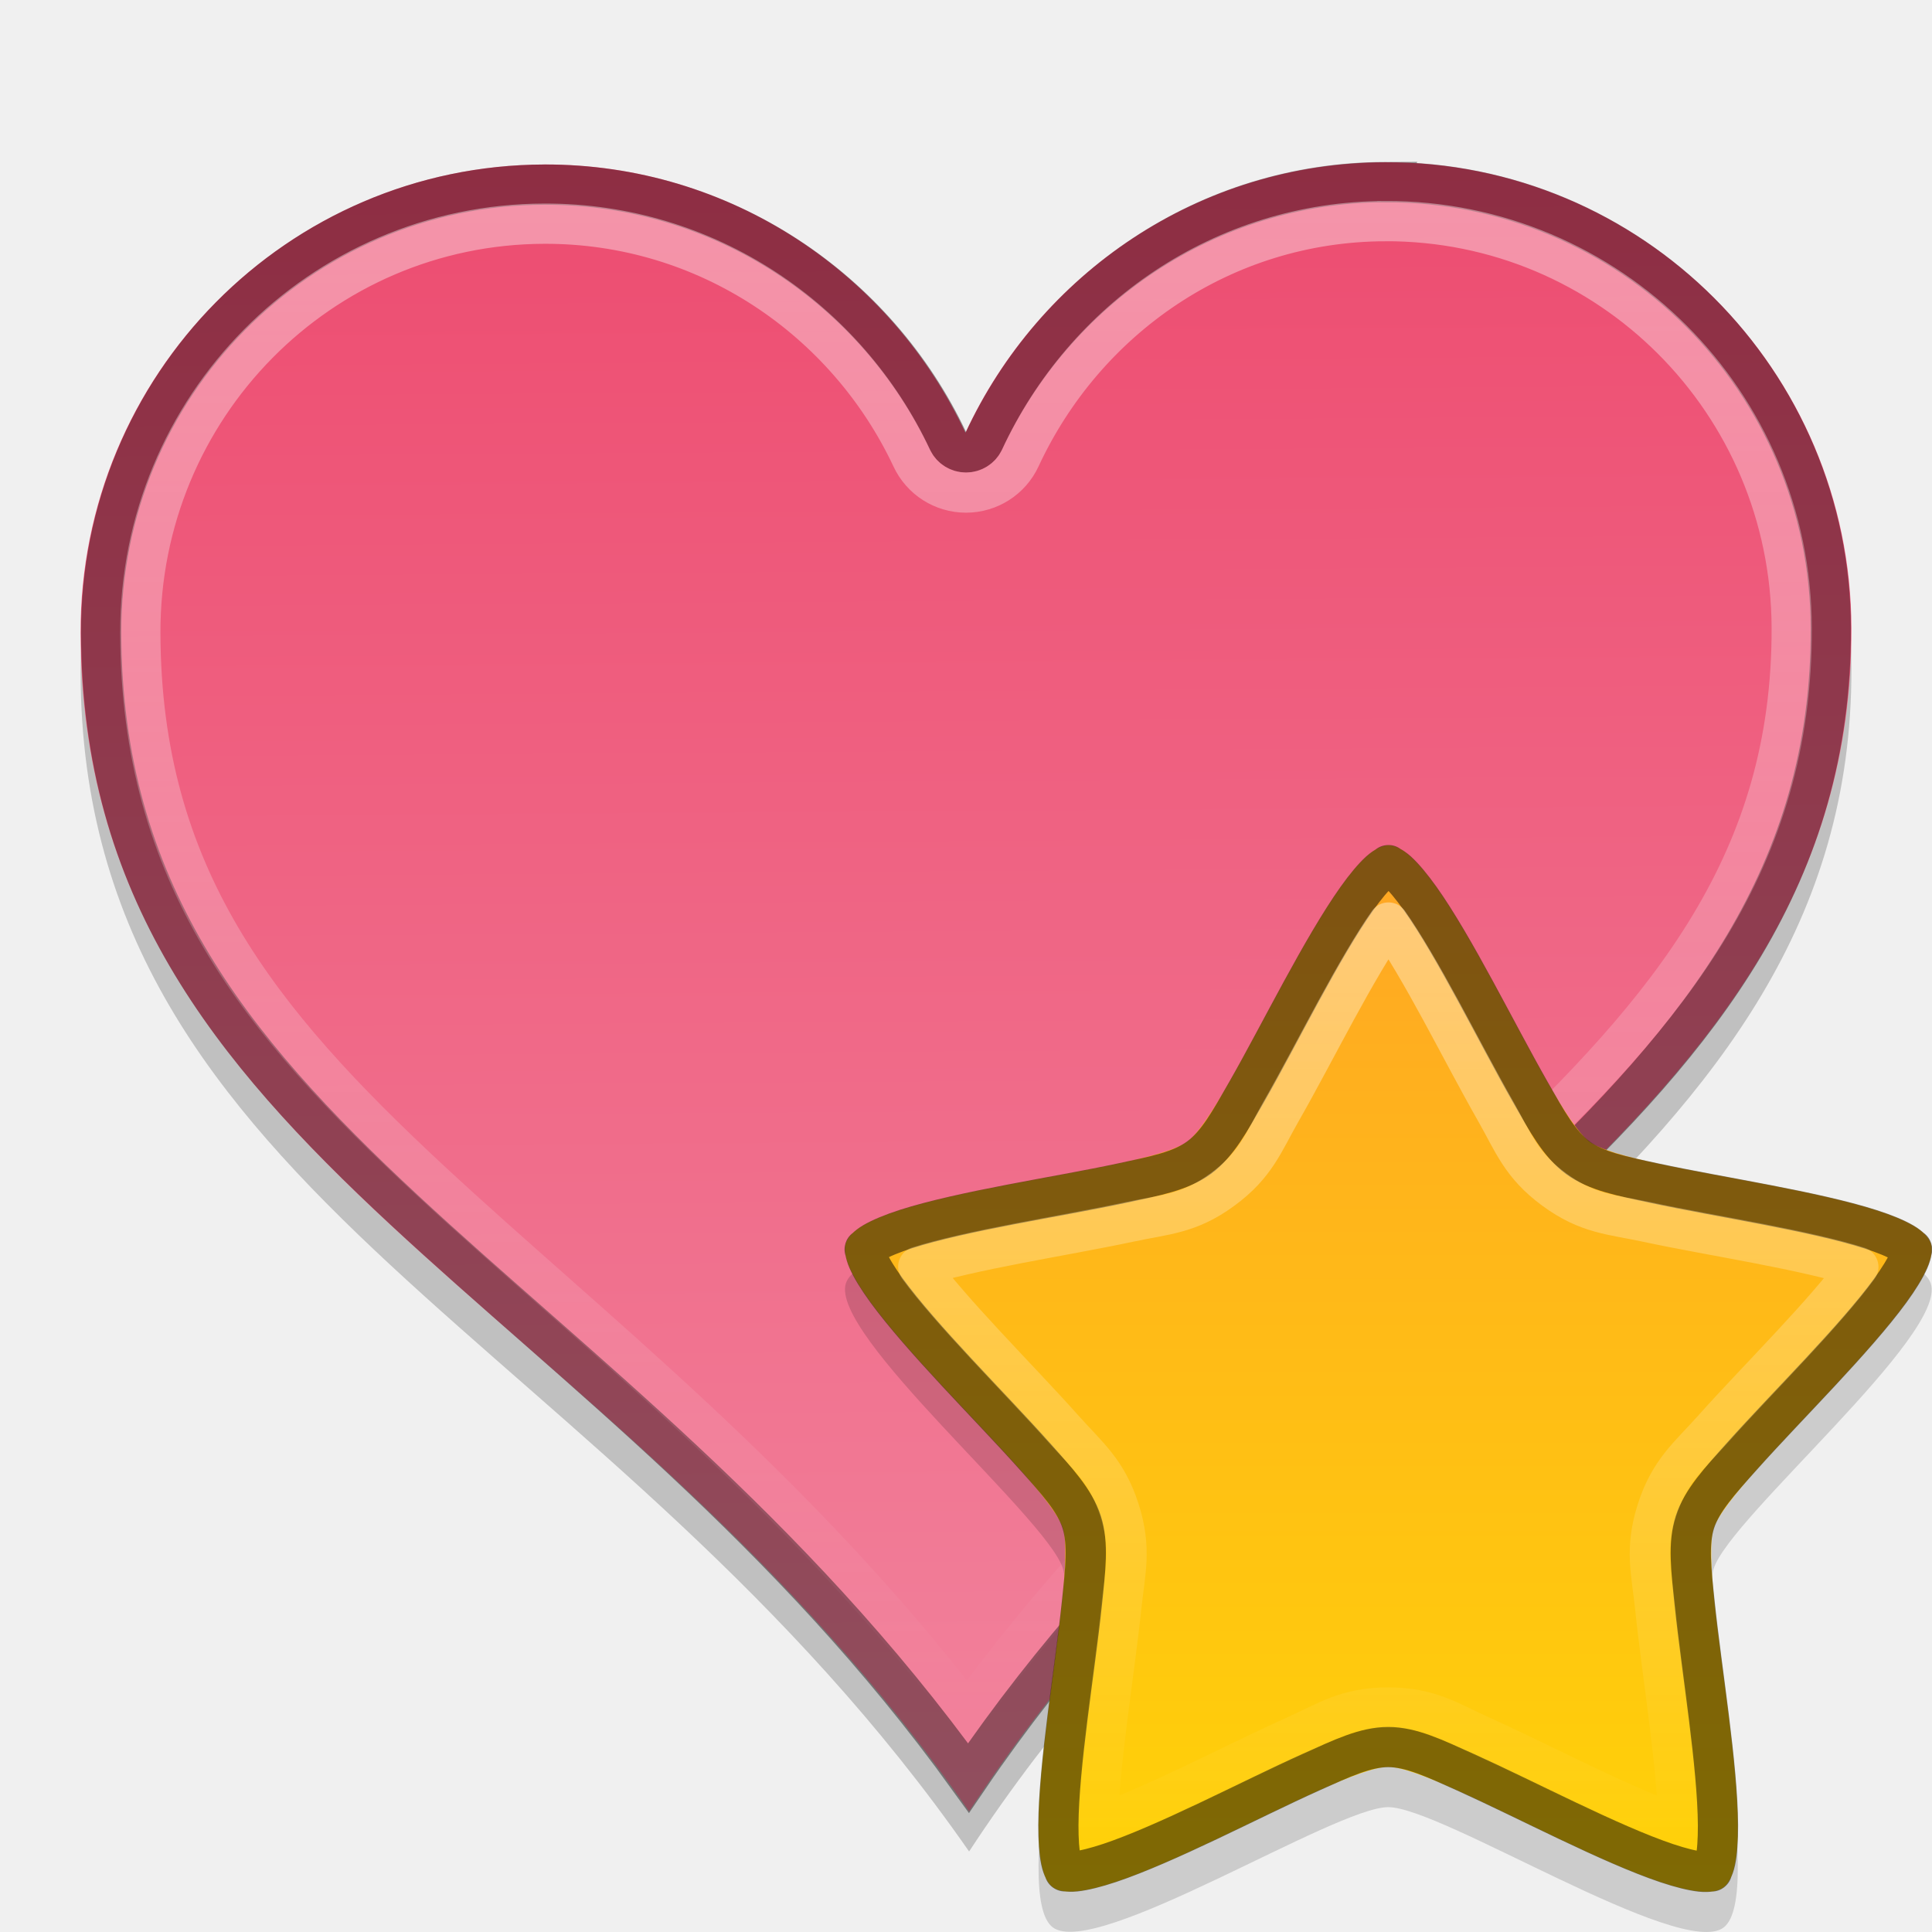
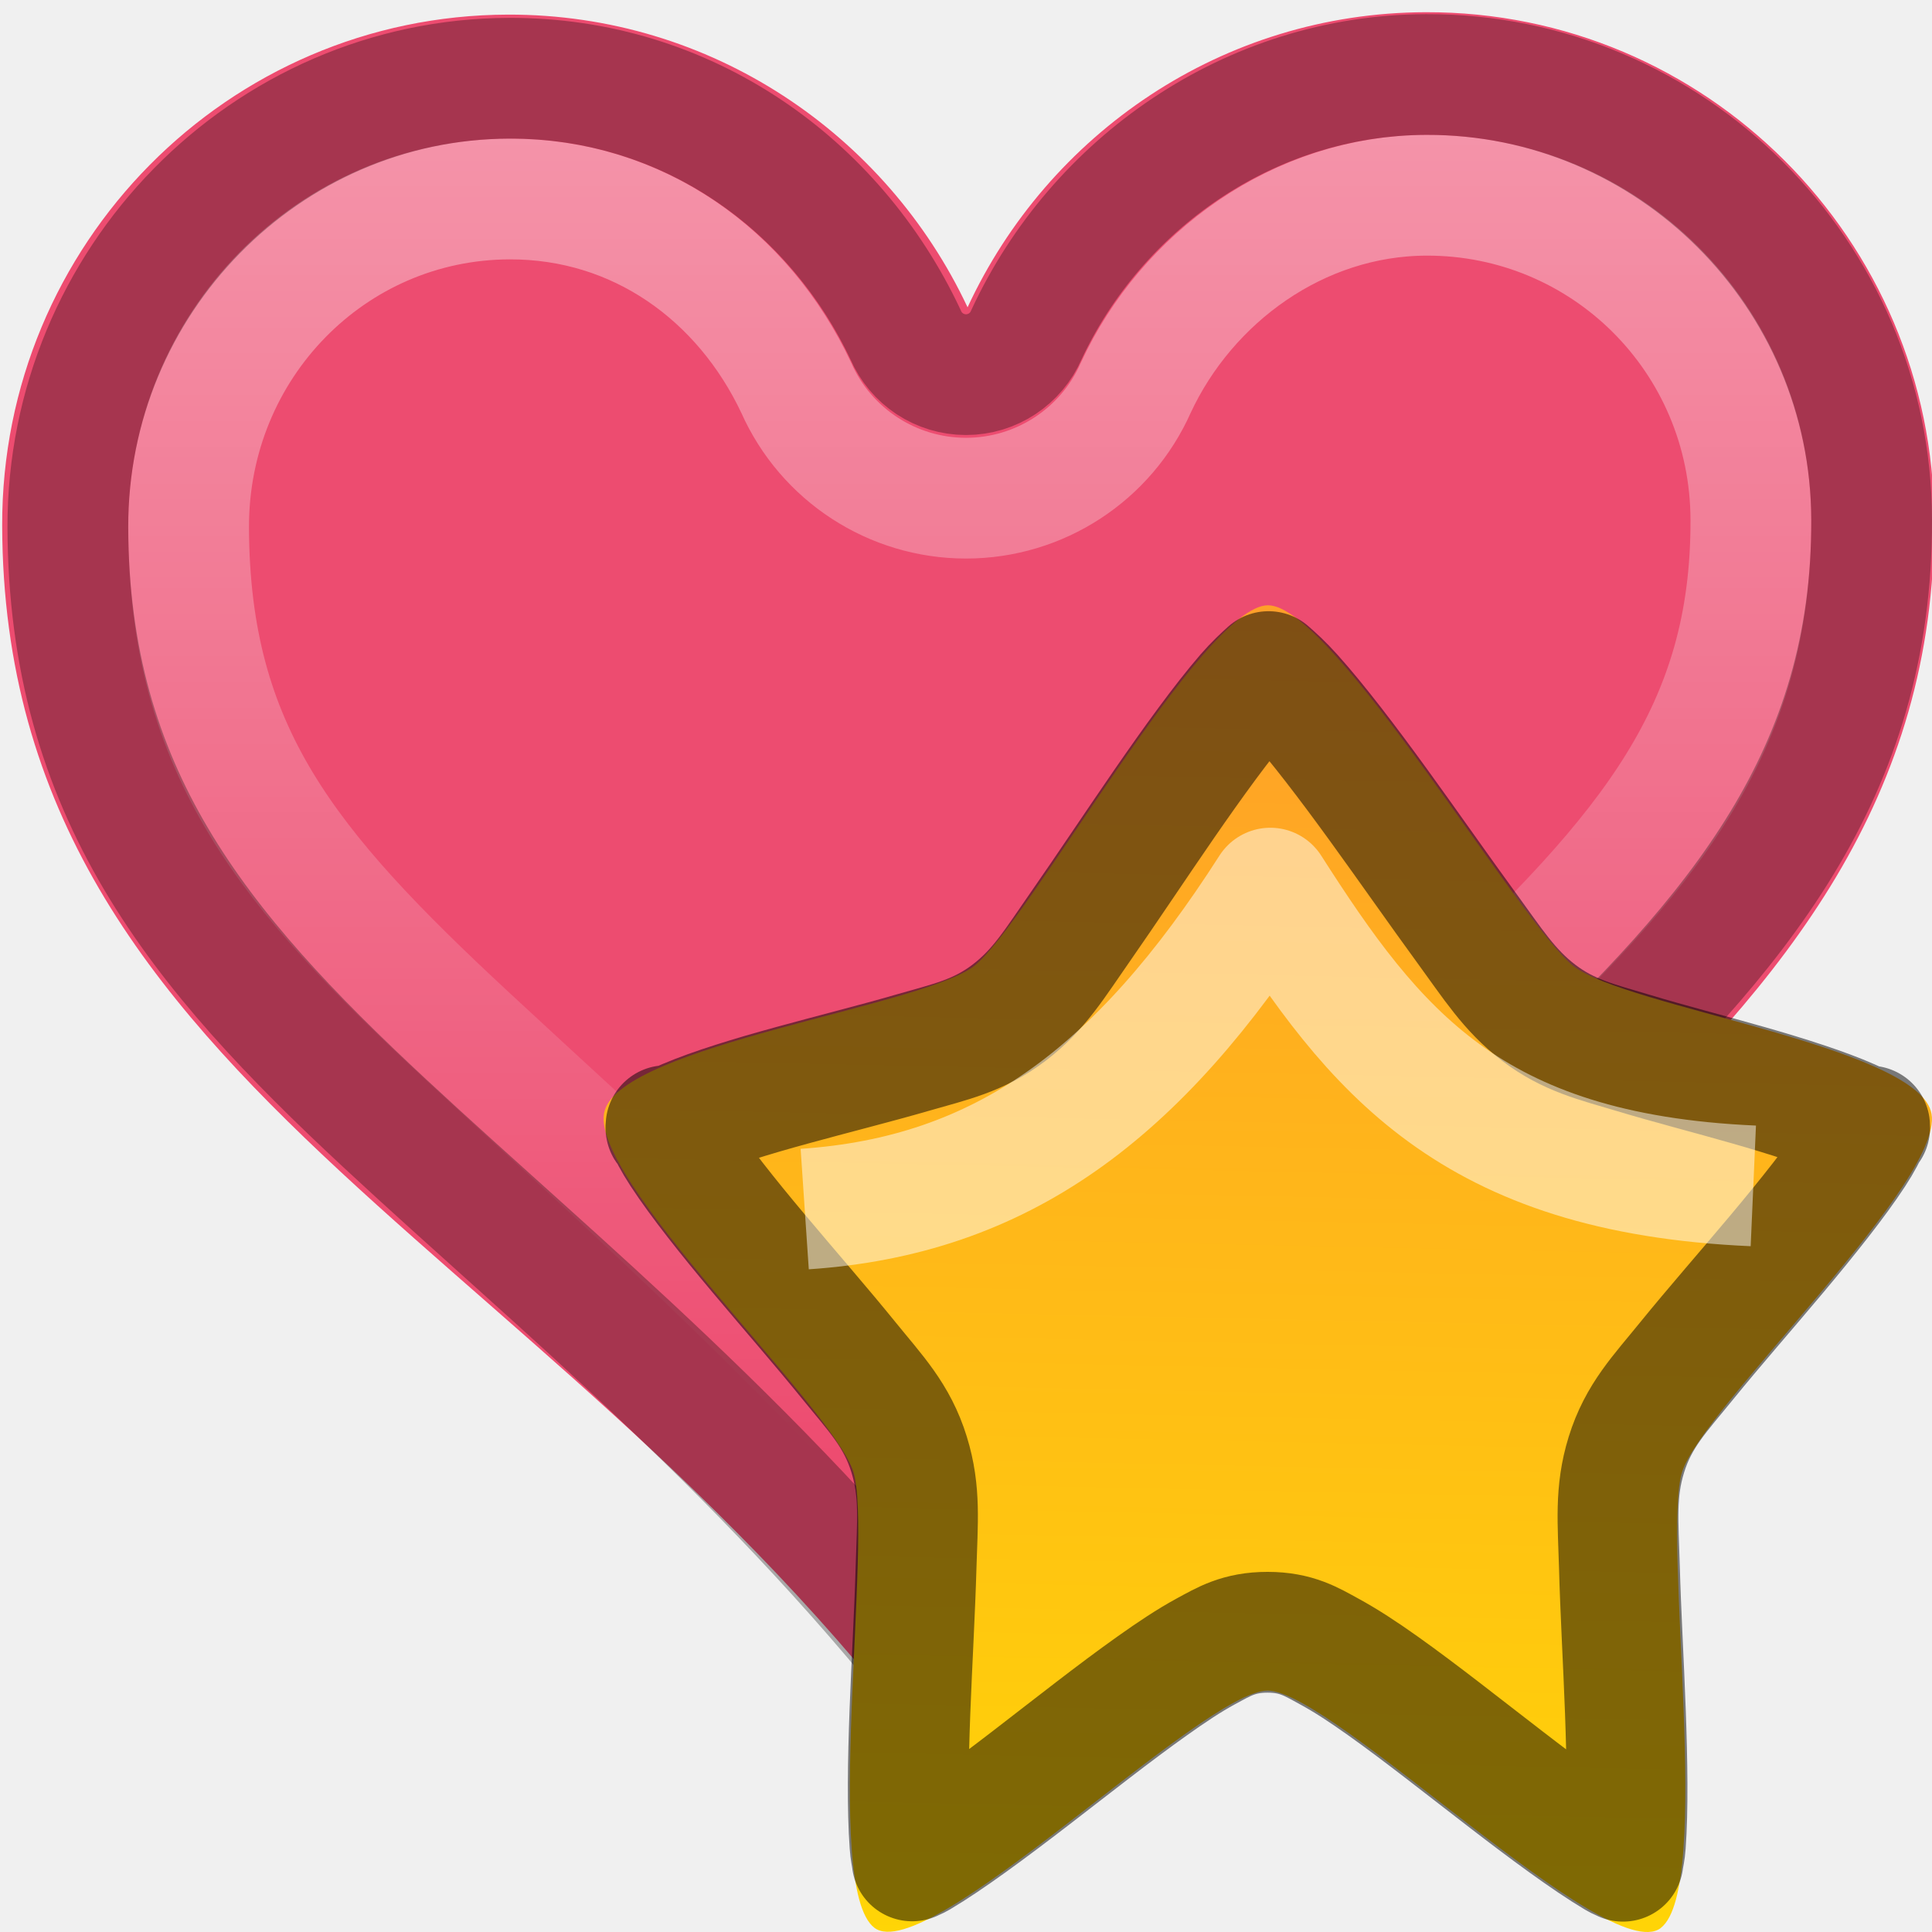
- <svg xmlns="http://www.w3.org/2000/svg" xmlns:xlink="http://www.w3.org/1999/xlink" version="1.1" id="svg2" viewBox="0 0 48 48">
-   <path id="path16" d="M 13.521 5.087 C 7.145 5.104 1.985 10.317 2.002 16.723 2.036 29.757 15.128 33.139 24.077 46 32.472 33.172 46.032 29.223 45.998 16.606 45.981 10.199 40.793 5.014 34.418 5.031 29.793 5.043 25.821 7.798 23.987 11.75 22.132 7.807 18.145 5.074 13.521 5.086 z" opacity="0.2" />
-   <path id="path18" d="M 13.521 4.087 C 7.145 4.104 1.985 9.317 2.002 15.723 2.036 28.757 15.128 32.139 24.077 45 32.472 32.172 46.032 28.223 45.998 15.606 45.981 9.199 40.793 4.014 34.418 4.031 29.793 4.043 25.821 6.798 23.987 10.75 22.132 6.807 18.145 4.074 13.521 4.086 z" fill="url(#1)" />
+ <svg xmlns="http://www.w3.org/2000/svg" xmlns:xlink="http://www.w3.org/1999/xlink" version="1.1" id="svg2" viewBox="0 0 16 16">
+   <path style="fill:#ed4c70" id="path11" d="M 4.207,0.121 C 1.888,0.127 0.012,2.023 0.018,4.353 0.03,9.093 4.792,10.323 8.046,15 11.099,10.335 16.03,8.899 16.018,4.311 16.012,1.981 14.125,0.095 11.807,0.101 10.125,0.106 8.68,1.107 8.013,2.545 7.339,1.111 5.889,0.117 4.207,0.121 Z" />
  <defs id="defs4">
-     <linearGradient gradientTransform="matrix(1.0038 0 0 1.0014 -0.09 -0.545)" gradientUnits="userSpaceOnUse" x2="0" y2="43.484" y1="5.538" id="0">
+     <linearGradient gradientTransform="translate(0,-0.94575)" gradientUnits="userSpaceOnUse" x2="0" y2="13" y1="2" id="0">
      <stop id="stop7" stop-color="#fff" />
      <stop id="stop9" stop-opacity="0" stop-color="#fff" offset="1" />
    </linearGradient>
-     <linearGradient gradientUnits="userSpaceOnUse" x2="46.2" y2="44.24" x1="45.934" y1="3.973" id="1">
-       <stop id="stop12" stop-color="#ed4c70" />
-       <stop id="stop14" stop-color="#f2829c" offset="1" />
-     </linearGradient>
-     <linearGradient id="linearGradient4184">
-       <stop stop-color="#fff" id="stop4186" />
-       <stop offset="1" stop-color="#fff" id="stop4188" stop-opacity="0" />
-     </linearGradient>
+     <linearGradient x1="1.037" gradientUnits="userSpaceOnUse" y2="42.839" x2="0" y1="-9.139" id="linearGradient4173" xlink:href="#linearGradient3797" gradientTransform="matrix(0.4014935,0,0,0.4210526,-26.72931,-2.105262)" />
    <linearGradient id="linearGradient3797">
      <stop id="stop3799" stop-color="#ff8b36" />
      <stop id="stop3801" stop-color="#ffd506" offset="1" />
    </linearGradient>
-     <linearGradient gradientUnits="userSpaceOnUse" y2="45" x2="1.41" y1="-18" id="linearGradient4173" xlink:href="#linearGradient3797" gradientTransform="matrix(0.6775203,0,0,0.6842105,-0.3784455,-0.421052)" x1="1.41" />
-     <linearGradient xlink:href="#linearGradient4184" id="linearGradient4177" x1="28" y1="4" x2="28" y2="28" gradientUnits="userSpaceOnUse" />
  </defs>
-   <g fill="none" id="g20" stroke-miterlimit="100">
-     <path stroke="#000" opacity="0.4" id="path22" d="m 34.414,4.524 c -4.429,0.012 -8.218,2.659 -9.975,6.447 a 0.492,0.491 0 0 1 -0.878,0 c -1.776,-3.776 -5.608,-6.396 -10.038,-6.384 -6.107,0.016 -11.026,4.997 -11.01,11.141 0.017,6.353 3.169,10.283 7.528,14.333 4.231,3.931 9.571,7.934 14.021,14.114 4.197,-6.173 9.525,-10.285 13.802,-14.301 4.409,-4.14 7.639,-8.137 7.622,-14.27 -0.016,-6.143 -4.966,-11.094 -11.073,-11.078 z" />
-     <path stroke="url(#0)" opacity="0.4" id="path24" d="m 34.414,5.494 c -4.034,0.011 -7.463,2.429 -9.065,5.883 a 1.486,1.482 0 0 1 -2.698,0 C 21.033,7.938 17.558,5.546 13.523,5.557 7.958,5.572 3.471,10.116 3.486,15.727 c 0.016,6.023 2.918,9.622 7.215,13.613 3.927,3.649 8.953,7.528 13.331,13.237 4.164,-5.715 9.171,-9.727 13.143,-13.457 4.353,-4.088 7.355,-7.741 7.34,-13.519 -0.015,-5.611 -4.535,-10.123 -10.1,-10.108 z" />
-   </g>
-   <g transform="translate(17.9939,18)" id="g4266">
-     <path d="M 24.824,29.892 C 23.751,30.679 17.822,26.899 16.496,26.898 15.17,26.898 9.238,30.674 8.165,29.887 7.092,29.099 8.82,22.236 8.411,20.962 8.002,19.688 2.612,15.158 3.022,13.884 3.432,12.611 10.43,12.15 11.503,11.363 c 1.073,-0.787 3.674,-7.363 5,-7.363 1.326,4.517e-4 3.923,6.579 4.995,7.366 1.073,0.788 8.07,1.254 8.479,2.527 0.409,1.274 -4.983,5.801 -5.393,7.074 -0.41,1.274 1.313,8.138 0.24,8.925 z" id="path4179" style="opacity:0.15;fill:#000000;stroke-linecap:round;stroke-linejoin:round" />
-     <path id="path3363" d="M 24.824,28.892 C 23.751,29.679 17.822,25.899 16.496,25.898 15.17,25.898 9.238,29.674 8.165,28.887 7.092,28.099 8.82,21.236 8.411,19.962 8.002,18.688 2.612,14.158 3.022,12.884 3.432,11.611 10.43,11.15 11.503,10.363 12.576,9.576 15.177,3 16.503,3 c 1.326,4.517e-4 3.923,6.579 4.995,7.366 1.073,0.788 8.07,1.254 8.479,2.527 0.409,1.274 -4.983,5.801 -5.393,7.074 -0.41,1.274 1.313,8.138 0.24,8.925 z" style="fill:url(#linearGradient4173);stroke-linecap:round;stroke-linejoin:round" />
-     <path d="m 16.504,3.494 c 0.038,1.3e-5 -0.064,0.015 -0.221,0.156 -0.156,0.142 -0.355,0.378 -0.566,0.676 -0.423,0.595 -0.903,1.431 -1.375,2.297 -0.472,0.866 -0.938,1.762 -1.361,2.502 -0.423,0.74 -0.73,1.302 -1.186,1.637 -0.456,0.334 -1.08,0.454 -1.908,0.631 -0.829,0.177 -1.818,0.348 -2.779,0.533 -0.961,0.185 -1.897,0.386 -2.588,0.607 -0.345,0.111 -0.629,0.23 -0.811,0.336 -0.181,0.106 -0.229,0.198 -0.219,0.166 0.01,-0.031 -0.005,0.075 0.08,0.27 0.085,0.195 0.246,0.459 0.461,0.754 0.43,0.59 1.069,1.308 1.738,2.029 0.669,0.721 1.369,1.447 1.936,2.082 0.567,0.635 1.001,1.105 1.174,1.643 0.173,0.538 0.095,1.174 0.006,2.023 -0.089,0.85 -0.235,1.852 -0.357,2.832 -0.123,0.981 -0.222,1.941 -0.227,2.674 -0.002,0.366 0.02,0.677 0.064,0.885 0.044,0.208 0.119,0.283 0.09,0.262 -0.029,-0.021 0.061,0.028 0.27,0.006 0.208,-0.022 0.507,-0.096 0.852,-0.211 0.688,-0.23 1.561,-0.621 2.447,-1.041 0.886,-0.42 1.787,-0.869 2.561,-1.217 0.774,-0.348 1.346,-0.621 1.912,-0.621 0.566,1.92e-4 1.139,0.275 1.912,0.623 0.773,0.349 1.673,0.796 2.559,1.217 0.885,0.421 1.759,0.814 2.447,1.045 0.344,0.115 0.642,0.189 0.85,0.211 0.208,0.022 0.299,-0.027 0.27,-0.006 -0.029,0.021 0.046,-0.053 0.09,-0.262 0.044,-0.208 0.066,-0.518 0.064,-0.885 -0.004,-0.733 -0.103,-1.693 -0.225,-2.674 -0.122,-0.981 -0.265,-1.984 -0.354,-2.834 -0.089,-0.85 -0.167,-1.486 0.006,-2.023 0.173,-0.538 0.607,-1.008 1.174,-1.643 0.567,-0.635 1.267,-1.36 1.938,-2.08 0.67,-0.721 1.31,-1.437 1.74,-2.027 0.215,-0.295 0.377,-0.561 0.463,-0.756 0.085,-0.194 0.07,-0.299 0.08,-0.268 0.01,0.032 -0.037,-0.06 -0.219,-0.166 -0.181,-0.106 -0.465,-0.225 -0.811,-0.336 C 27.79,12.319 26.854,12.118 25.893,11.932 24.931,11.746 23.944,11.574 23.115,11.396 22.287,11.219 21.663,11.098 21.207,10.764 20.751,10.429 20.446,9.868 20.023,9.127 19.601,8.386 19.133,7.489 18.662,6.623 18.191,5.757 17.714,4.921 17.291,4.326 17.08,4.029 16.881,3.792 16.725,3.65 16.568,3.509 16.466,3.494 16.504,3.494 Z" id="path4167" style="opacity:0.5;fill:none;stroke:#000000;stroke-linecap:round;stroke-linejoin:round" />
-     <path id="path4169" d="M 16.502,4.92 C 16.129,5.448 15.666,6.249 15.205,7.094 14.739,7.949 14.272,8.846 13.834,9.613 c -0.438,0.767 -0.627,1.333 -1.457,1.941 -0.83,0.609 -1.426,0.615 -2.285,0.799 -0.859,0.183 -1.85,0.356 -2.799,0.539 -0.949,0.183 -1.861,0.382 -2.473,0.578 0.003,0.004 0.003,0.005 0.006,0.01 0.381,0.524 1.003,1.226 1.664,1.938 0.661,0.712 1.362,1.44 1.949,2.098 0.587,0.658 1.064,1.022 1.377,1.996 0.313,0.974 0.139,1.546 0.047,2.426 -0.092,0.88 -0.238,1.885 -0.359,2.854 -0.121,0.966 -0.214,1.9 -0.219,2.551 0.608,-0.205 1.45,-0.577 2.316,-0.988 0.875,-0.415 1.777,-0.864 2.578,-1.225 0.802,-0.361 1.284,-0.707 2.316,-0.707 1.033,3.51e-4 1.515,0.348 2.316,0.709 0.801,0.361 1.702,0.811 2.576,1.227 0.866,0.411 1.709,0.785 2.316,0.99 -0.004,-0.651 -0.099,-1.586 -0.219,-2.553 -0.12,-0.969 -0.264,-1.973 -0.355,-2.854 -0.092,-0.88 -0.267,-1.454 0.047,-2.428 0.314,-0.974 0.791,-1.337 1.379,-1.994 0.587,-0.658 1.29,-1.384 1.951,-2.096 0.662,-0.711 1.282,-1.414 1.664,-1.938 0.003,-0.004 0.003,-0.005 0.006,-0.01 -0.611,-0.197 -1.523,-0.397 -2.471,-0.58 C 24.758,12.713 23.767,12.541 22.908,12.357 22.05,12.173 21.453,12.164 20.623,11.555 19.793,10.946 19.605,10.38 19.168,9.613 18.731,8.846 18.264,7.949 17.799,7.094 17.339,6.248 16.875,5.448 16.502,4.92 Z" style="opacity:0.4;fill:none;stroke:url(#linearGradient4177);stroke-linecap:round;stroke-linejoin:round" />
+   <path style="opacity:0.4;fill:none;stroke:url(#0)" d="M 11.812,1.617 C 10.754,1.62 9.829,2.299 9.406,3.211 a 1.538,1.538 0 0 1 -2.812,0 C 6.156,2.28 5.284,1.645 4.219,1.648 2.744,1.652 1.559,2.864 1.562,4.367 1.567,6.225 2.381,7.197 3.875,8.585 5.029,9.658 6.533,10.98 8,12.648 9.426,10.96 10.943,9.598 12.125,8.492 13.659,7.057 14.505,6.044 14.5,4.304 14.496,2.805 13.291,1.613 11.812,1.617 Z" id="path21" />
+   <path style="opacity:0.3;fill:none;stroke:#000000" d="M 11.812,0.617 C 10.351,0.621 9.081,1.522 8.5,2.773 a 0.544,0.544 0 0 1 -1,0 C 6.909,1.517 5.682,0.644 4.219,0.648 2.199,0.653 0.557,2.33 0.562,4.367 0.568,6.556 1.63,7.857 3.188,9.304 4.609,10.626 6.409,12.076 8,14.148 9.518,12.06 11.359,10.57 12.812,9.21 14.402,7.724 15.506,6.402 15.5,4.304 15.495,2.268 13.834,0.611 11.812,0.617 Z" id="path19" />
+   <g transform="translate(-20.74576,4.275036)" id="g4212">
+     <g style="stroke-linejoin:round" id="g3503" transform="matrix(0.6875,0,0,0.6875,42.74519,0.7375985)">
+       <path style="fill:url(#linearGradient4173);stroke-linecap:round;stroke-linejoin:round" d="m -11.994,15.934 c -0.636,0.484 -3.95,-2.86 -4.736,-2.86 -0.786,-2.79e-4 -4.101,3.341 -4.736,2.857 -0.636,-0.485 -0.011,-4.708 -0.254,-5.492 C -21.963,9.654 -24.957,6.866 -24.714,6.083 -24.471,5.299 -20.906,4.834 -20.27,4.349 -19.634,3.865 -17.511,-2.7784376e-4 -16.725,8.2539016e-8 -15.939,2.779062e-4 -13.673,3.867 -13.038,4.352 c 0.636,0.485 4.055,0.953 4.297,1.737 0.243,0.784 -2.753,3.57 -2.996,4.353 -0.243,0.784 0.378,5.008 -0.258,5.492 z" id="path3363" />
+       <path style="opacity:0.5;fill:none;stroke:#000000;stroke-width:1.455;stroke-linecap:round;stroke-linejoin:round;stroke-miterlimit:4;stroke-dasharray:none" d="m -16.719,0.799 c -0.076,0.069 -0.159,0.144 -0.27,0.271 -0.286,0.331 -0.637,0.817 -0.986,1.322 -0.349,0.506 -0.699,1.034 -1.008,1.477 -0.309,0.442 -0.494,0.759 -0.861,1.039 -0.368,0.28 -0.711,0.351 -1.158,0.48 -0.448,0.13 -0.961,0.258 -1.451,0.393 -0.49,0.134 -0.96,0.278 -1.279,0.414 -0.251,0.107 -0.251,0.135 -0.244,0.074 0.037,0.083 0.089,0.188 0.182,0.33 0.219,0.335 0.565,0.77 0.934,1.209 0.368,0.439 0.758,0.885 1.082,1.285 0.324,0.4 0.584,0.663 0.73,1.137 0.139,0.448 0.099,0.817 0.084,1.348 -0.015,0.53 -0.051,1.146 -0.074,1.744 -0.023,0.598 -0.031,1.18 0,1.604 0.006,0.088 0.018,0.127 0.027,0.199 0.036,-0.019 0.045,-0.018 0.084,-0.041 0.358,-0.212 0.846,-0.574 1.344,-0.957 0.498,-0.383 1.009,-0.788 1.465,-1.111 0.228,-0.162 0.441,-0.305 0.65,-0.418 0.21,-0.113 0.391,-0.227 0.738,-0.227 0.347,1.22e-4 0.529,0.115 0.738,0.229 0.21,0.114 0.422,0.254 0.65,0.416 0.456,0.324 0.967,0.73 1.465,1.113 0.498,0.384 0.986,0.746 1.344,0.959 0.039,0.023 0.048,0.022 0.084,0.041 0.01,-0.072 0.023,-0.111 0.029,-0.199 0.031,-0.423 0.022,-1.005 0,-1.604 -0.022,-0.598 -0.058,-1.214 -0.072,-1.744 -0.015,-0.53 -0.055,-0.902 0.084,-1.35 0.147,-0.474 0.406,-0.735 0.73,-1.135 0.324,-0.399 0.716,-0.846 1.084,-1.285 0.368,-0.439 0.715,-0.874 0.934,-1.209 0.093,-0.142 0.144,-0.247 0.182,-0.33 0.004,0.05 0.006,0.029 -0.23,-0.076 -0.304,-0.135 -0.753,-0.279 -1.225,-0.414 -0.471,-0.135 -0.967,-0.262 -1.4,-0.393 -0.434,-0.13 -0.772,-0.208 -1.129,-0.48 -0.357,-0.272 -0.553,-0.588 -0.875,-1.029 -0.322,-0.441 -0.69,-0.969 -1.057,-1.475 -0.367,-0.506 -0.736,-0.991 -1.035,-1.324 -0.119,-0.132 -0.208,-0.212 -0.289,-0.283 z" id="path4316" stroke-miterlimit="4" />
+     </g>
+     <path style="opacity:0.49;fill:none;fill-rule:evenodd;stroke:#ffffff;stroke-width:1;stroke-linecap:butt;stroke-linejoin:round;stroke-opacity:1" d="m 27.41,5.738 c 1.624,-0.11 2.757,-0.94 3.856,-2.658 0.86,1.344 1.65,2.363 4,2.466" id="path4318" />
  </g>
</svg>
